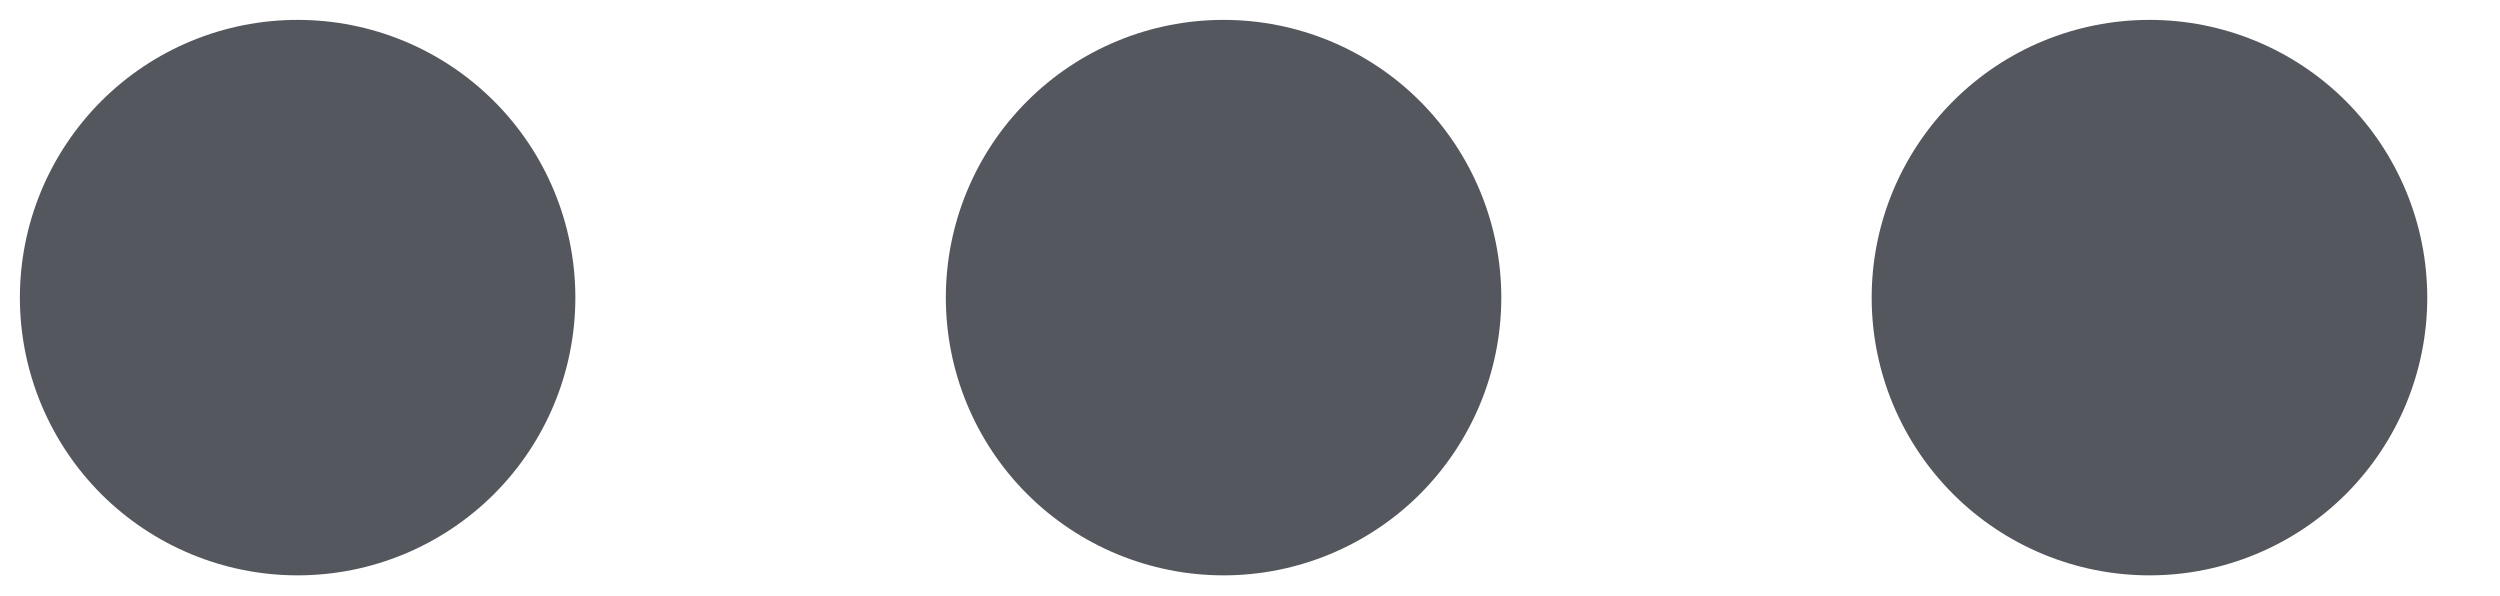
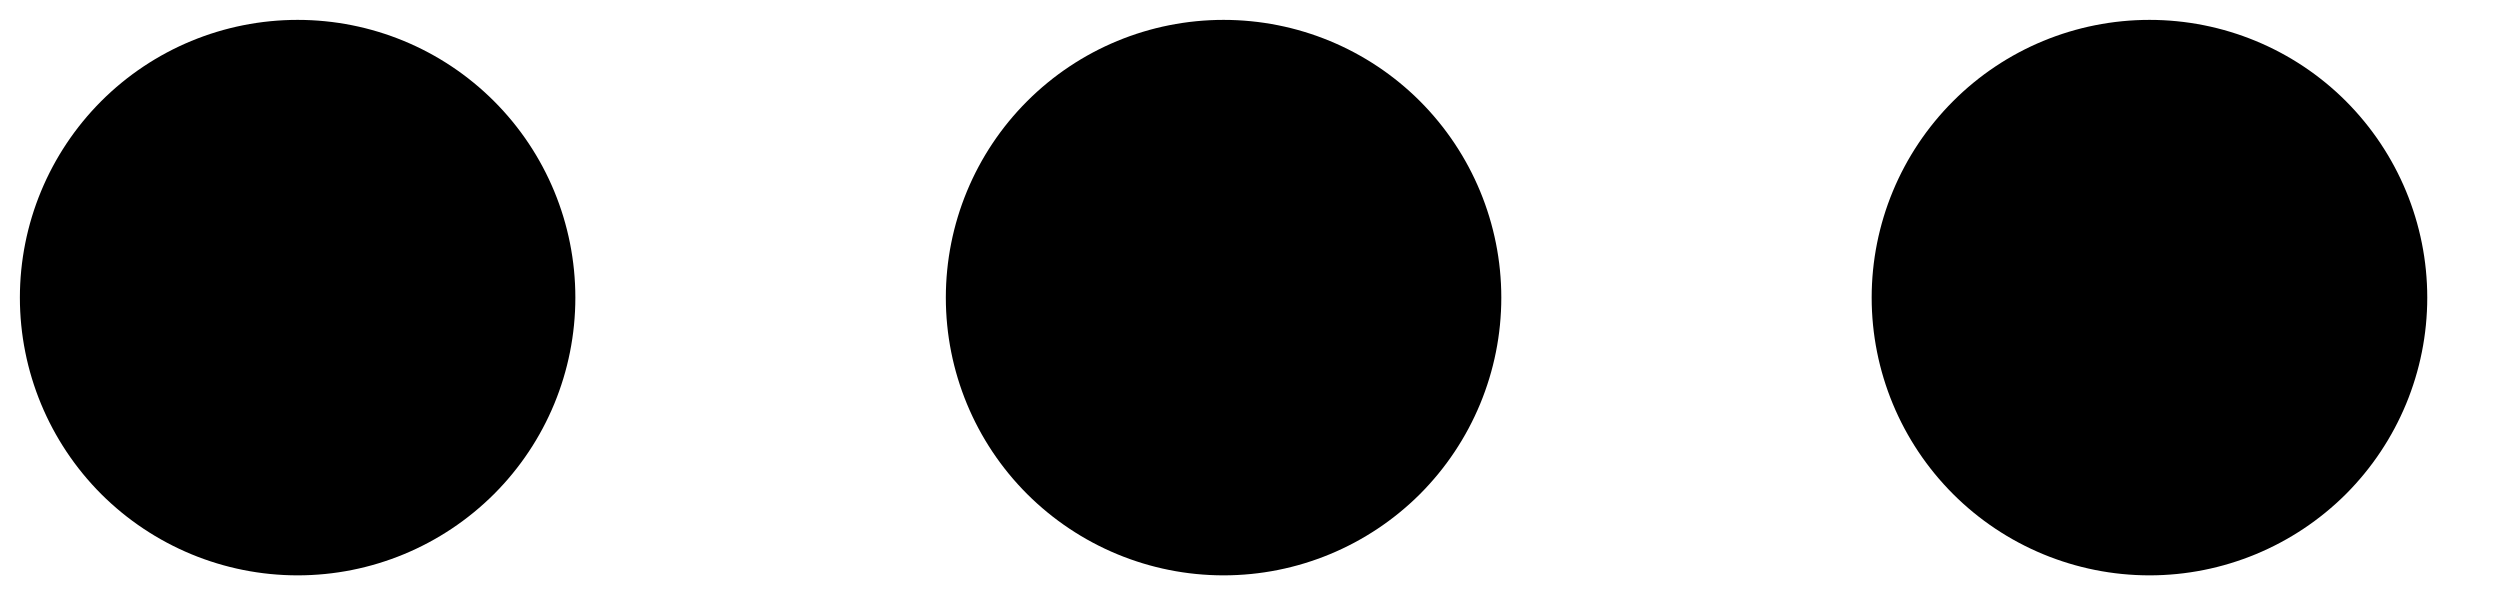
<svg xmlns="http://www.w3.org/2000/svg" width="21" height="5" viewBox="0 0 21 5" fill="none">
-   <path d="M2.5 4.833C1.881 4.833 1.288 4.587 0.85 4.15C0.413 3.712 0.167 3.119 0.167 2.5C0.167 1.881 0.413 1.288 0.85 0.85C1.288 0.412 1.881 0.167 2.5 0.167C3.119 0.167 3.712 0.412 4.15 0.85C4.588 1.288 4.833 1.881 4.833 2.5C4.833 3.119 4.588 3.712 4.15 4.15C3.712 4.587 3.119 4.833 2.5 4.833ZM10.278 4.833C9.659 4.833 9.066 4.587 8.628 4.15C8.19 3.712 7.945 3.119 7.945 2.5C7.945 1.881 8.19 1.288 8.628 0.85C9.066 0.412 9.659 0.167 10.278 0.167C10.897 0.167 11.49 0.412 11.928 0.85C12.365 1.288 12.611 1.881 12.611 2.5C12.611 3.119 12.365 3.712 11.928 4.15C11.49 4.587 10.897 4.833 10.278 4.833ZM18.056 4.833C17.437 4.833 16.843 4.587 16.406 4.15C15.968 3.712 15.722 3.119 15.722 2.5C15.722 1.881 15.968 1.288 16.406 0.85C16.843 0.412 17.437 0.167 18.056 0.167C18.674 0.167 19.268 0.412 19.706 0.85C20.143 1.288 20.389 1.881 20.389 2.5C20.389 3.119 20.143 3.712 19.706 4.15C19.268 4.587 18.674 4.833 18.056 4.833Z" fill="#54575E" />
+   <path d="M2.5 4.833C1.881 4.833 1.288 4.587 0.85 4.15C0.413 3.712 0.167 3.119 0.167 2.5C0.167 1.881 0.413 1.288 0.85 0.85C1.288 0.412 1.881 0.167 2.5 0.167C3.119 0.167 3.712 0.412 4.15 0.85C4.588 1.288 4.833 1.881 4.833 2.5C4.833 3.119 4.588 3.712 4.15 4.15C3.712 4.587 3.119 4.833 2.5 4.833ZM10.278 4.833C9.659 4.833 9.066 4.587 8.628 4.15C8.19 3.712 7.945 3.119 7.945 2.5C7.945 1.881 8.19 1.288 8.628 0.85C9.066 0.412 9.659 0.167 10.278 0.167C10.897 0.167 11.49 0.412 11.928 0.85C12.365 1.288 12.611 1.881 12.611 2.5C12.611 3.119 12.365 3.712 11.928 4.15C11.49 4.587 10.897 4.833 10.278 4.833ZM18.056 4.833C17.437 4.833 16.843 4.587 16.406 4.15C15.968 3.712 15.722 3.119 15.722 2.5C15.722 1.881 15.968 1.288 16.406 0.85C16.843 0.412 17.437 0.167 18.056 0.167C18.674 0.167 19.268 0.412 19.706 0.85C20.143 1.288 20.389 1.881 20.389 2.5C20.389 3.119 20.143 3.712 19.706 4.15C19.268 4.587 18.674 4.833 18.056 4.833Z" fill="currentColor" />
</svg>
